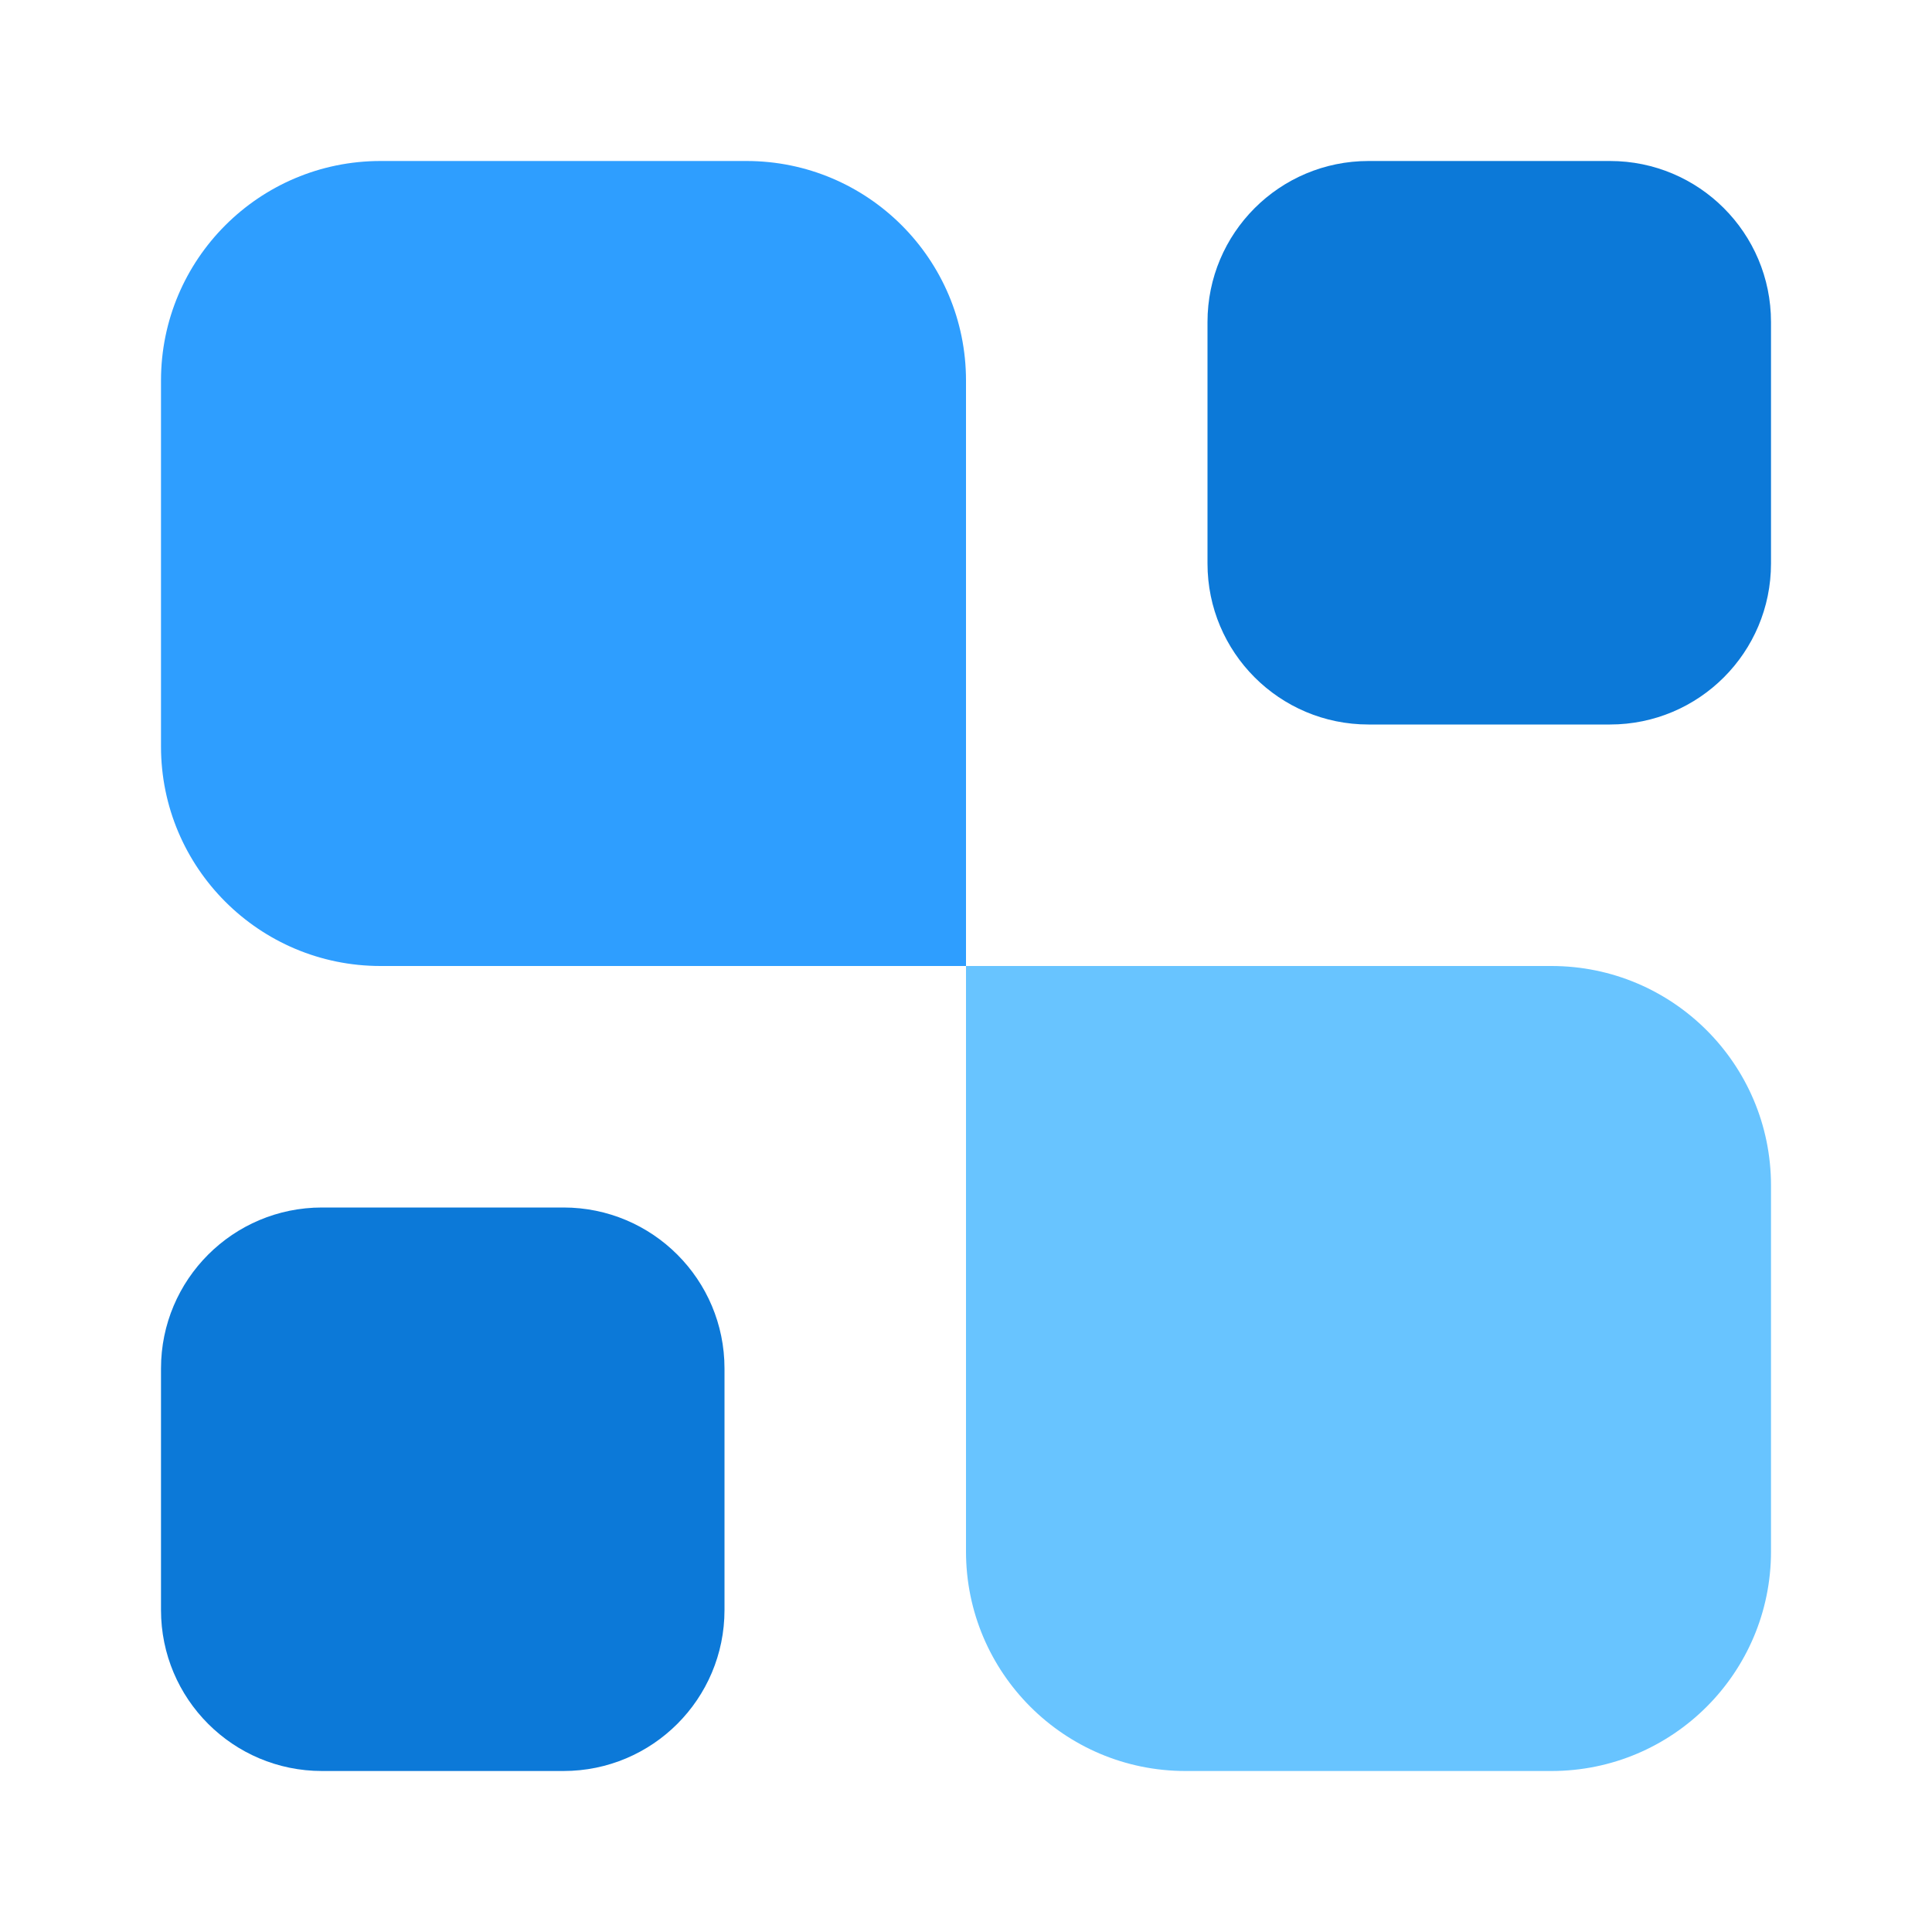
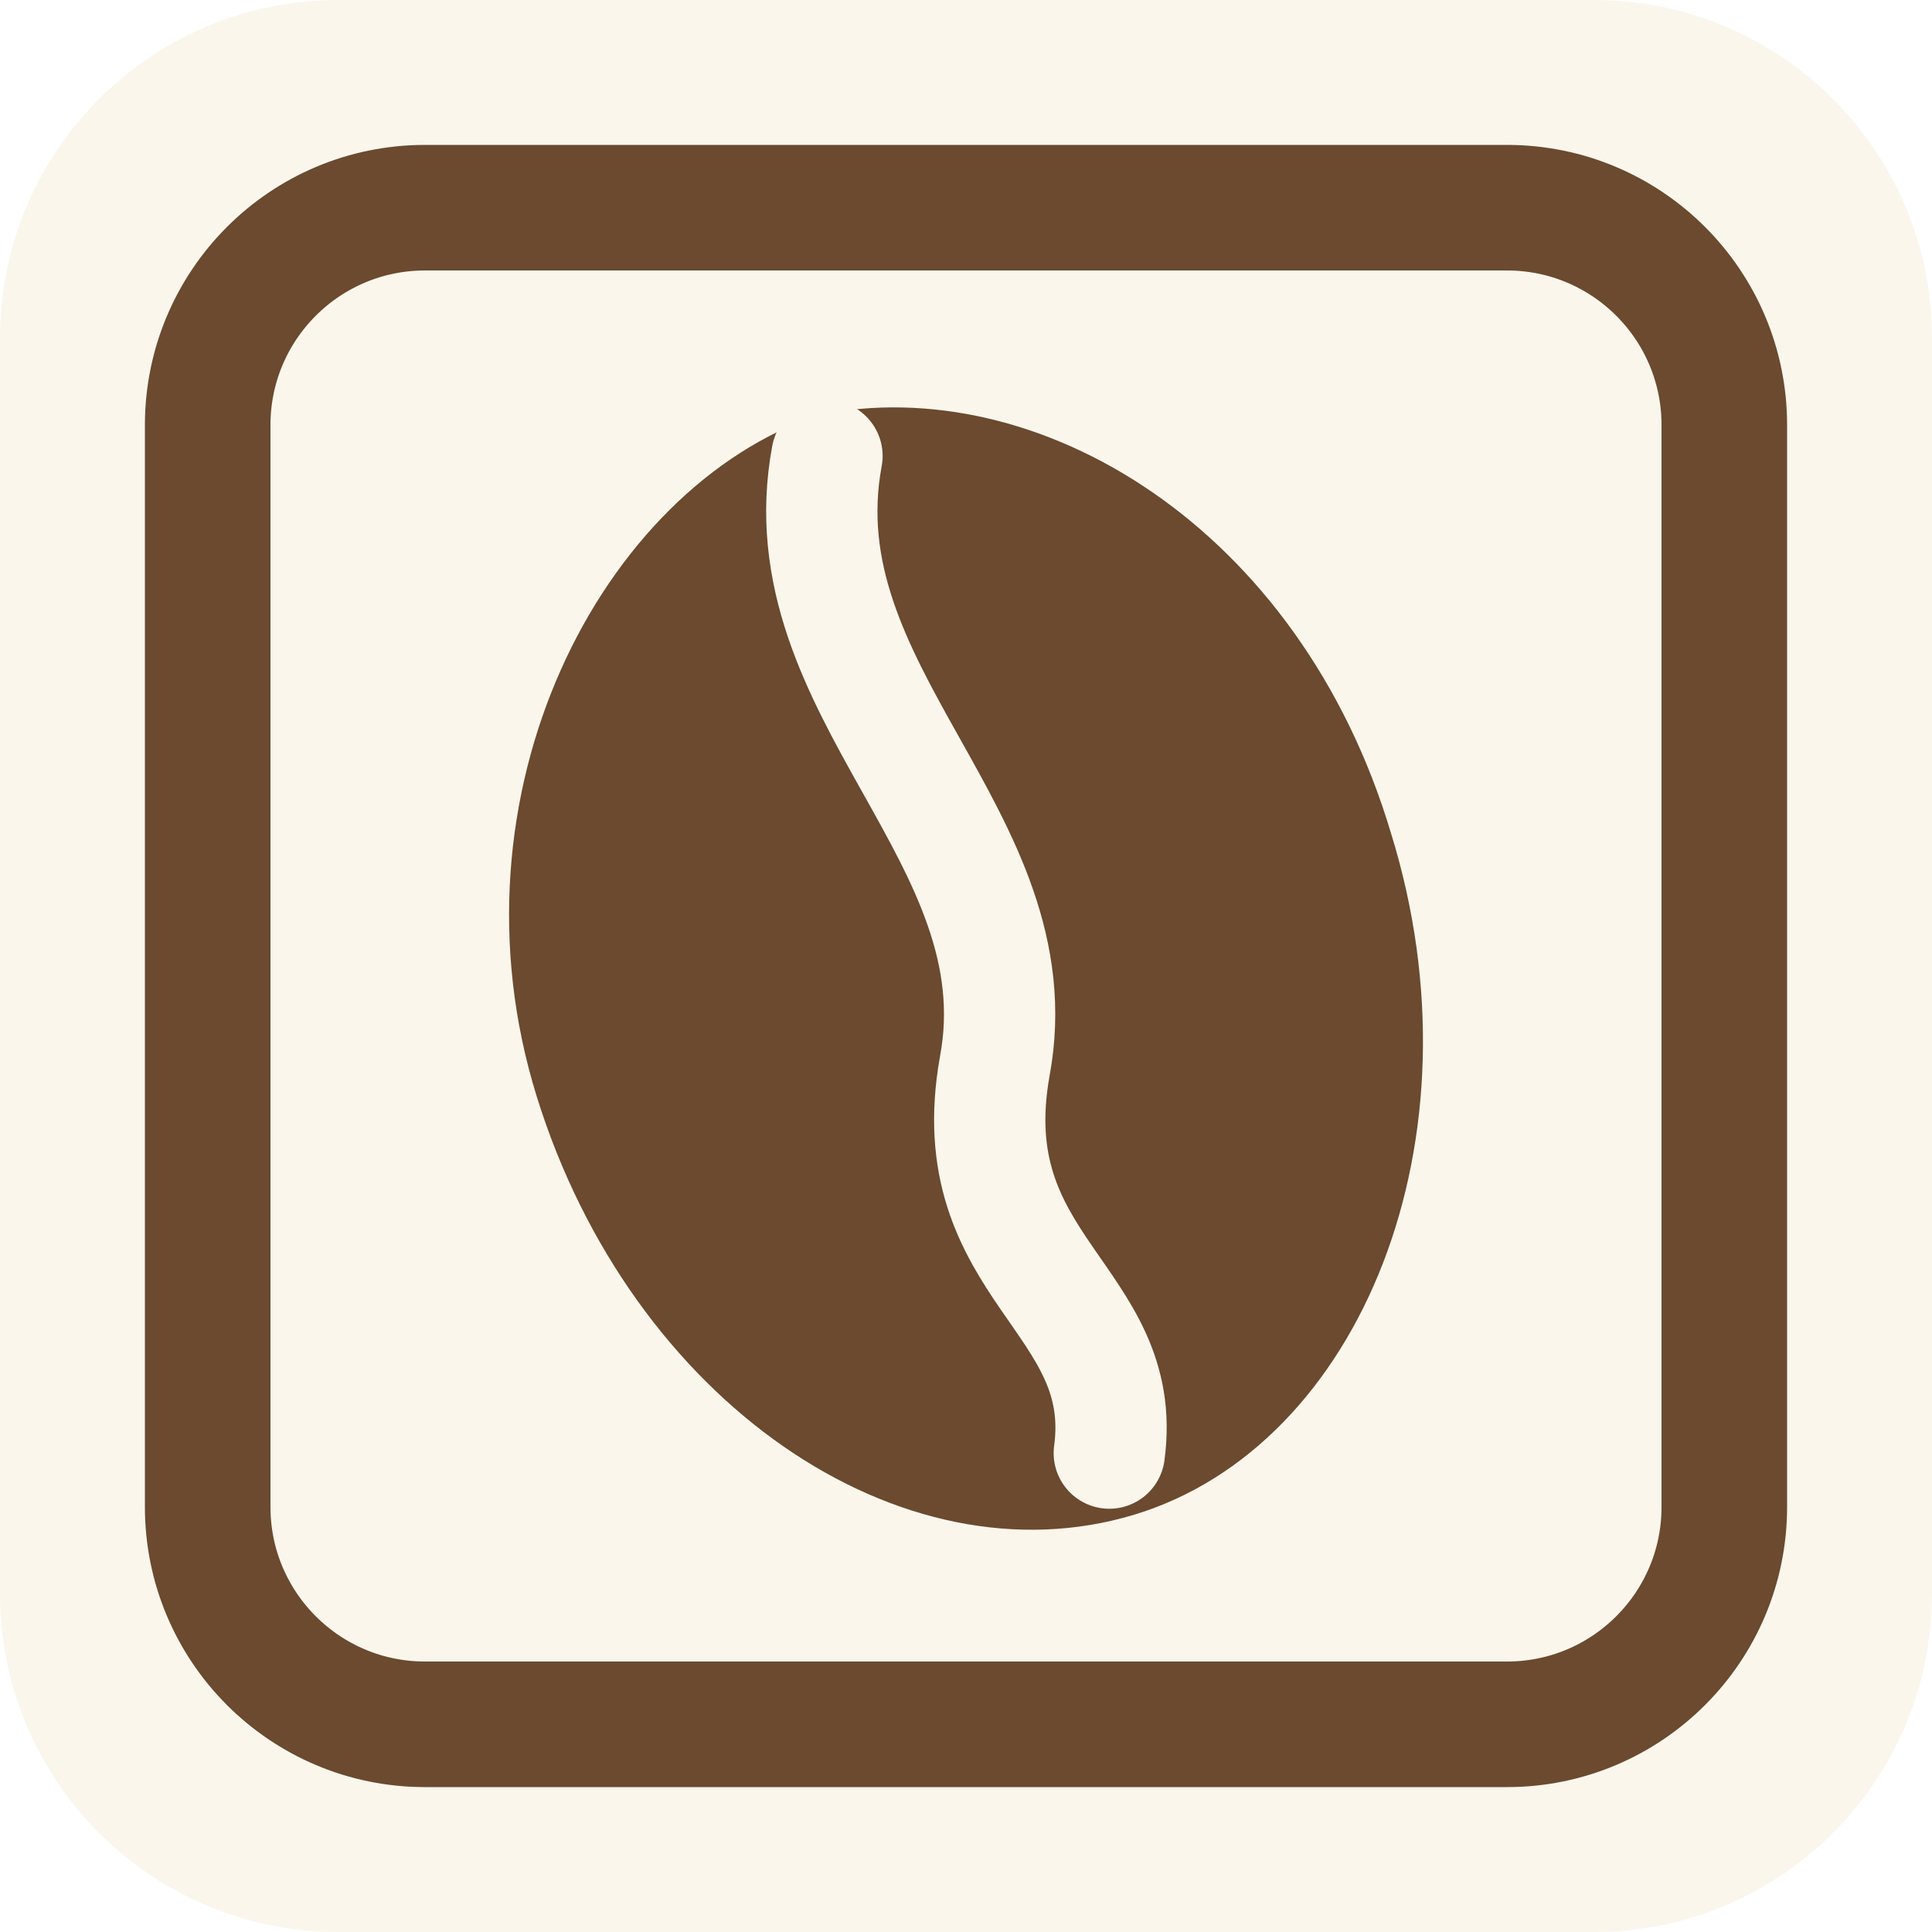
- <svg xmlns="http://www.w3.org/2000/svg" width="24" height="24" viewBox="0 0 24 24" fill="none">
-   <path d="M22 19.273C22 20.779 20.779 22 19.273 22H14.727C13.221 22 12 20.779 12 19.273V12H19.273C20.779 12 22 13.221 22 14.727V19.273Z" fill="#68C4FF" />
-   <path d="M20 2C21.105 2 22 2.895 22 4V7C22 8.105 21.105 9 20 9H17C15.895 9 15 8.105 15 7V4C15 2.895 15.895 2 17 2H20Z" fill="#0C79D8" />
-   <path d="M7 15C8.105 15 9 15.895 9 17V20C9 21.105 8.105 22 7 22H4C2.895 22 2 21.105 2 20V17C2 15.895 2.895 15 4 15H7Z" fill="#0C79D8" />
-   <path d="M12 12H4.727C3.221 12 2 10.779 2 9.273V4.727C2 3.221 3.221 2 4.727 2H9.273C10.779 2 12 3.221 12 4.727V12Z" fill="#2E9EFF" />
+ <svg xmlns="http://www.w3.org/2000/svg" width="32" height="32" viewBox="0 0 40 40">
+   <rect width="40" height="40" rx="7" fill="#FAF6EC" />
+   <g fill="none" stroke="#6B4A2F" stroke-width="2.6">
+     <rect x="4.3" y="4.3" width="31.4" height="31.4" rx="4.5" />
+   </g>
+   <g transform="rotate(-16 20 20) translate(5.6 5.6) scale(0.72)">
+     <path d="M20.3 3.6c6.4.5 12.4 6.9 12.5 16.1.2 9.2-5.7 16.7-12.5 16.8-7 .1-13-7.1-13.2-16.3C6.9 11.1 13.7 3.9 20.3 3.6Z" fill="#6B4A2F" />
+     <path d="M20.2 4.8C17.1 11 23 17 20 23c-2.6 5.3 1.9 7.5.1 11.6" fill="none" stroke="#FAF6EC" stroke-width="3.2" stroke-linecap="round" />
+   </g>
</svg>
